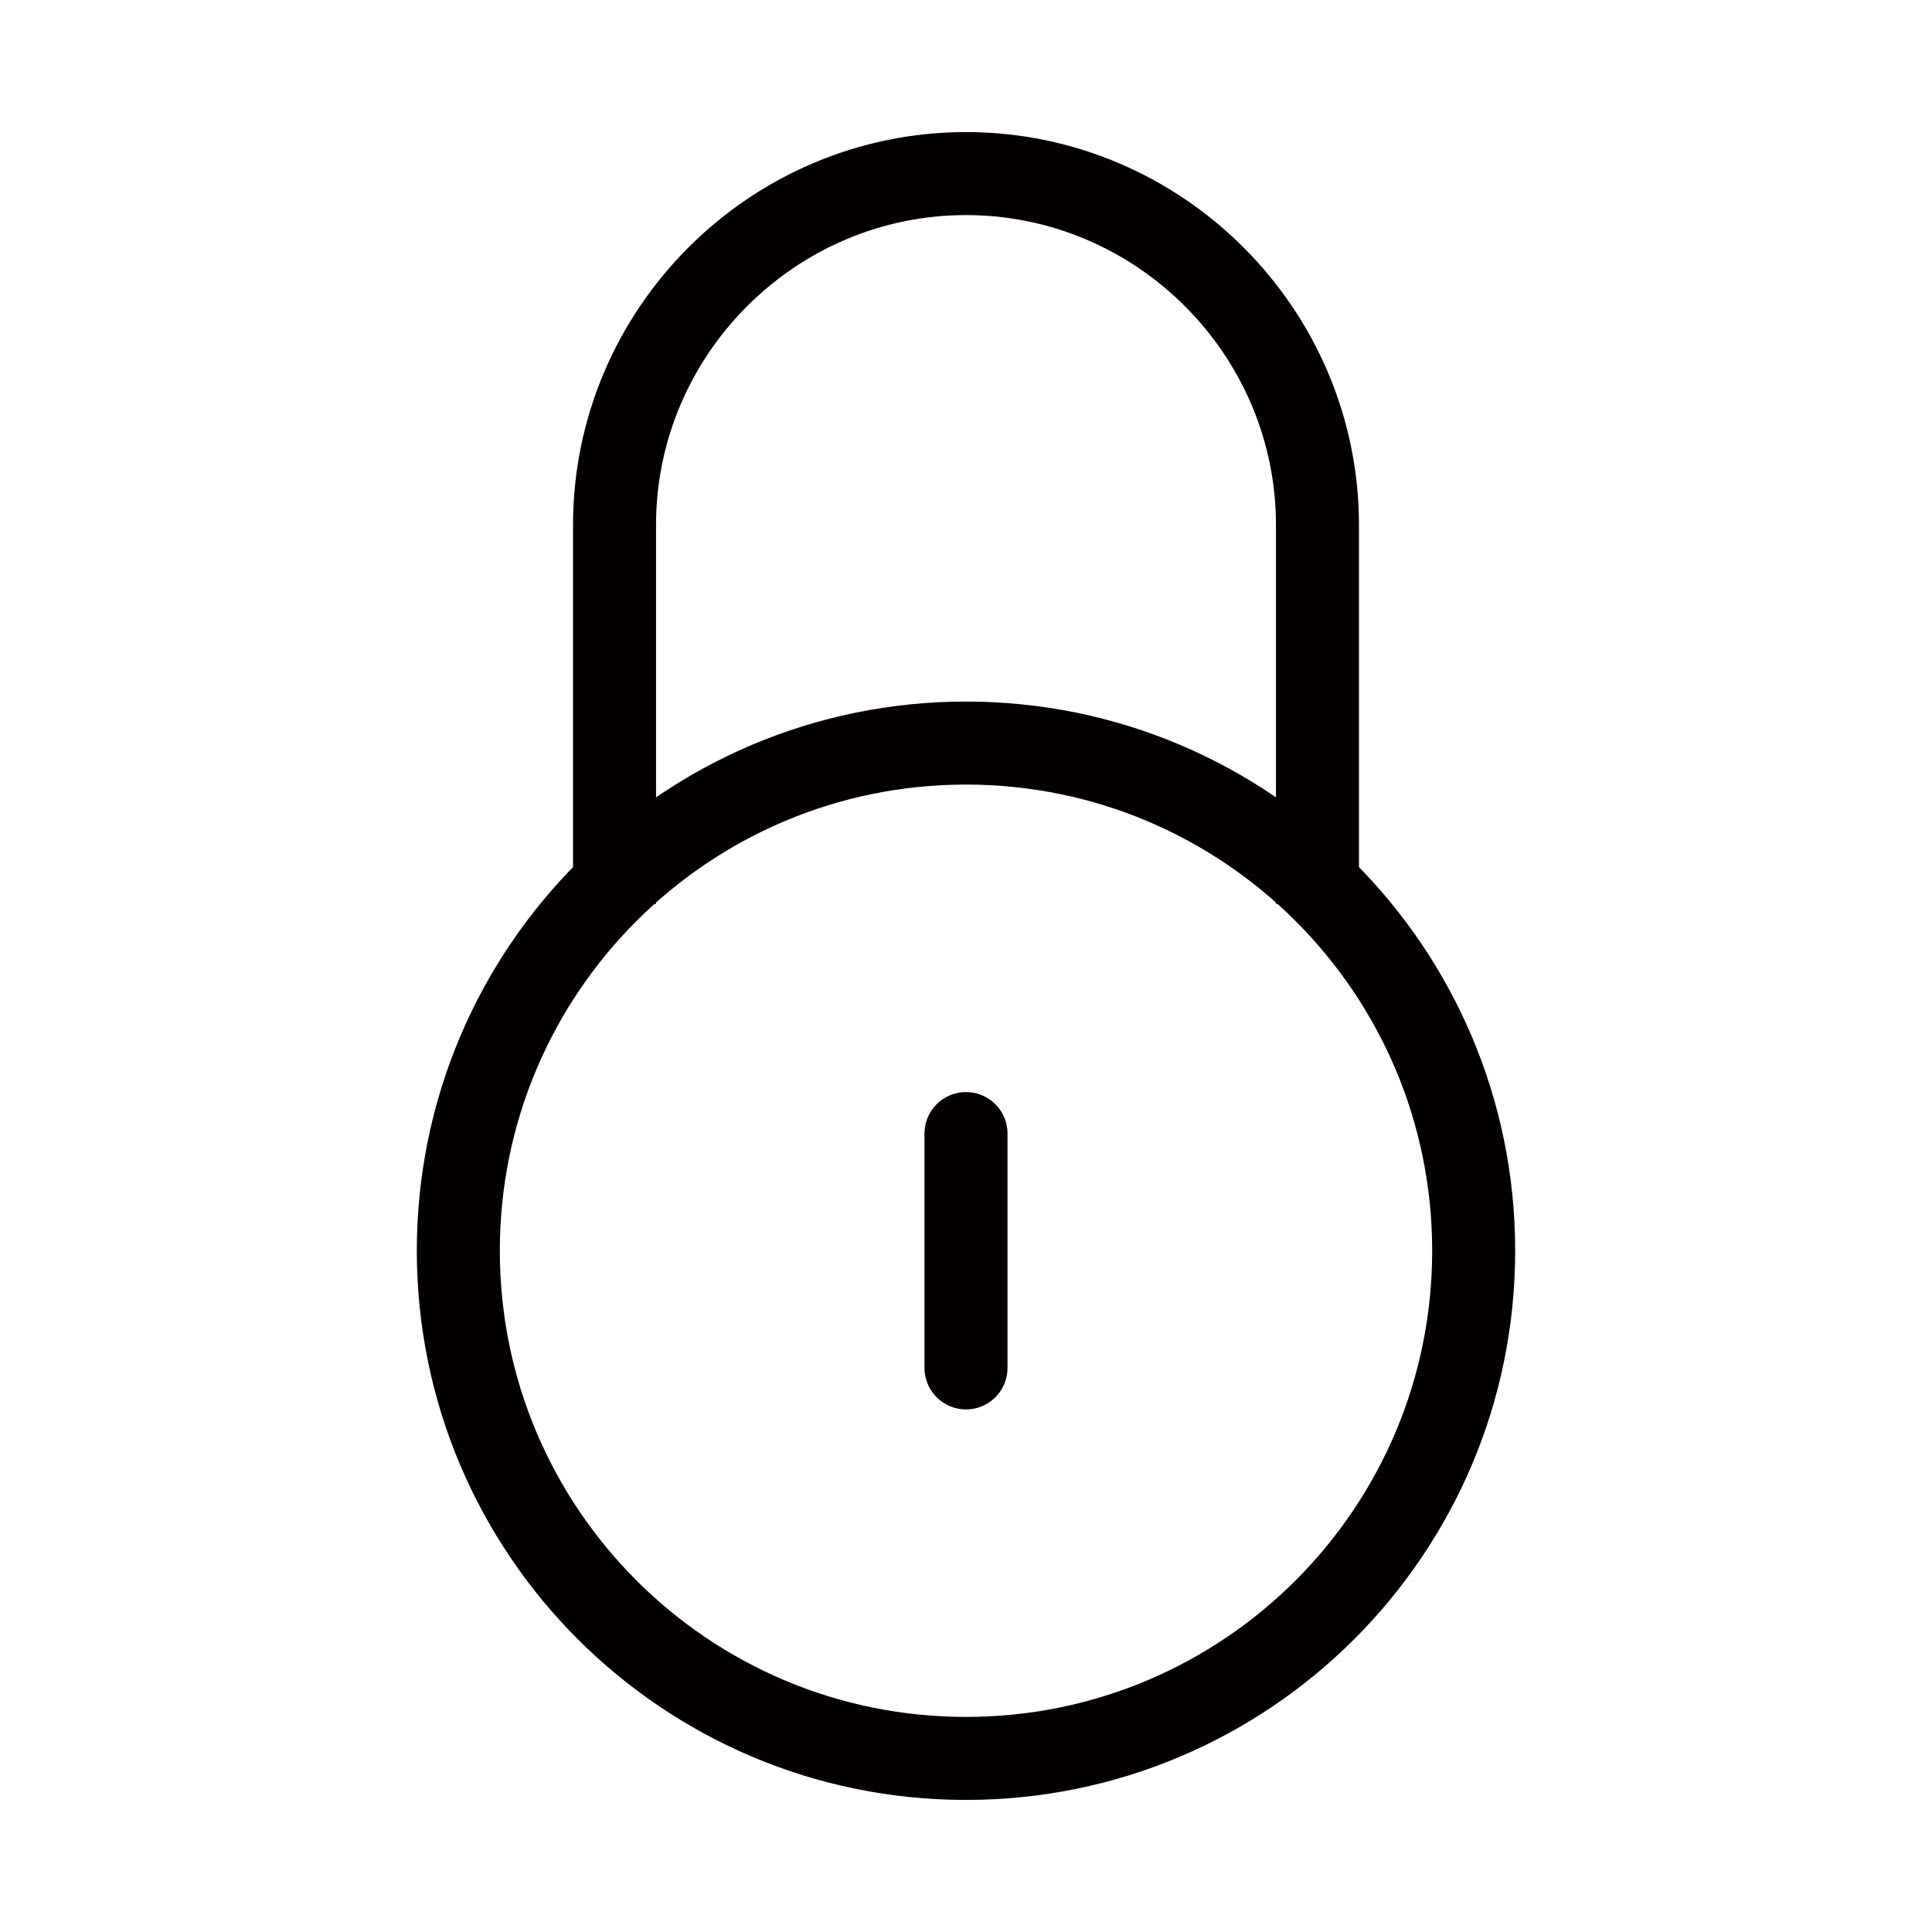
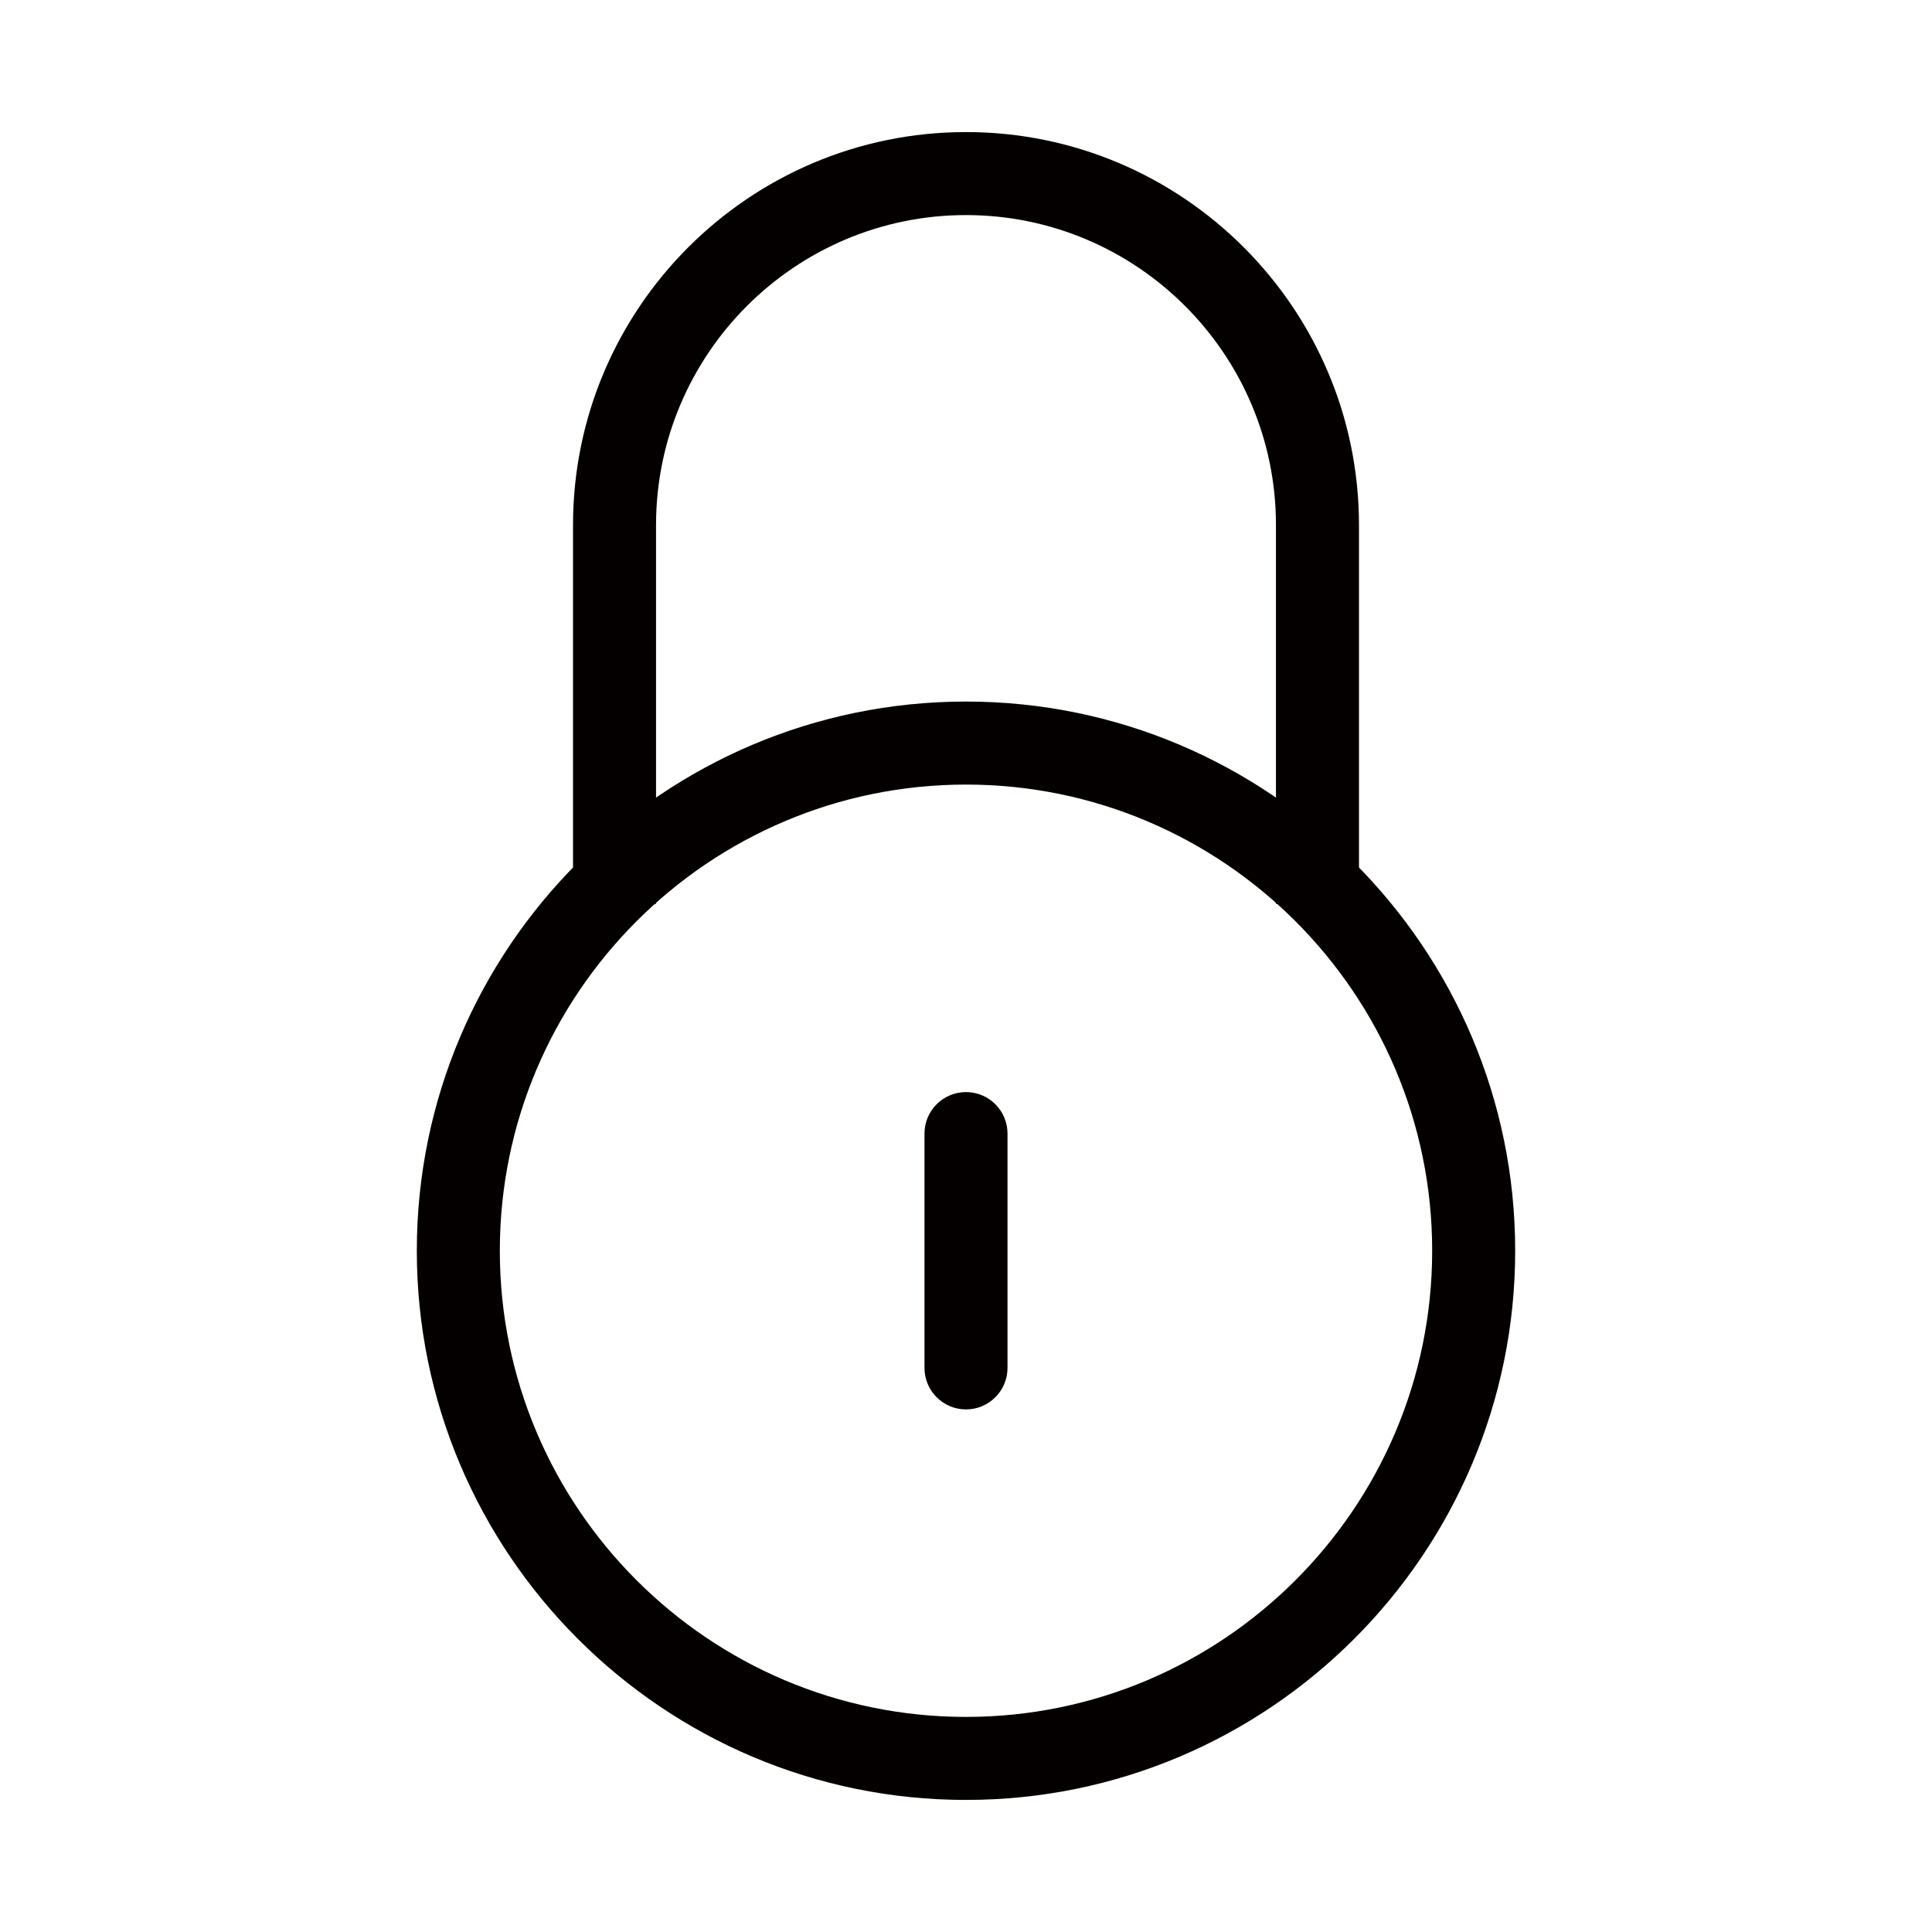
<svg xmlns="http://www.w3.org/2000/svg" version="1.1" id="图层_9" x="0px" y="0px" viewBox="0 0 512 512" enable-background="new 0 0 512 512" xml:space="preserve">
  <g>
-     <path fill="none" stroke="#040000" stroke-width="22" stroke-miterlimit="10" d="M162.857,239.53V139.143   C162.857,87.914,204.771,46,256,46h0c51.229,0,93.143,41.914,93.143,93.143V239.53" />
-     <circle fill="none" stroke="#040000" stroke-width="22" stroke-miterlimit="10" cx="256" cy="331.46" r="134.54" />
-     <line fill="#040000" stroke="#040000" stroke-width="22" stroke-linecap="round" stroke-miterlimit="10" x1="256" y1="300.412" x2="256" y2="362.508" />
+     <g>
+       <path fill="#040000" d="M360.143,239.53h-22V139.143C338.143,93.849,301.294,57,256,57s-82.143,36.849-82.143,82.143V239.53h-22    V139.143C151.857,81.718,198.575,35,256,35s104.143,46.718,104.143,104.143V239.53z" />
+     </g>
+     <g>
+       <path fill="#040000" d="M256,477c-80.251,0-145.54-65.289-145.54-145.54S175.749,185.92,256,185.92s145.54,65.289,145.54,145.54    S336.251,477,256,477z M256,207.92c-68.12,0-123.54,55.42-123.54,123.54S187.88,455,256,455s123.54-55.42,123.54-123.54    S324.12,207.92,256,207.92z" />
+     </g>
+     <g>
+       <path fill="#040000" d="M256,373.508c-6.075,0-11-4.925-11-11v-62.096c0-6.075,4.925-11,11-11s11,4.925,11,11v62.096    C267,368.583,262.075,373.508,256,373.508z" />
+     </g>
  </g>
</svg>
